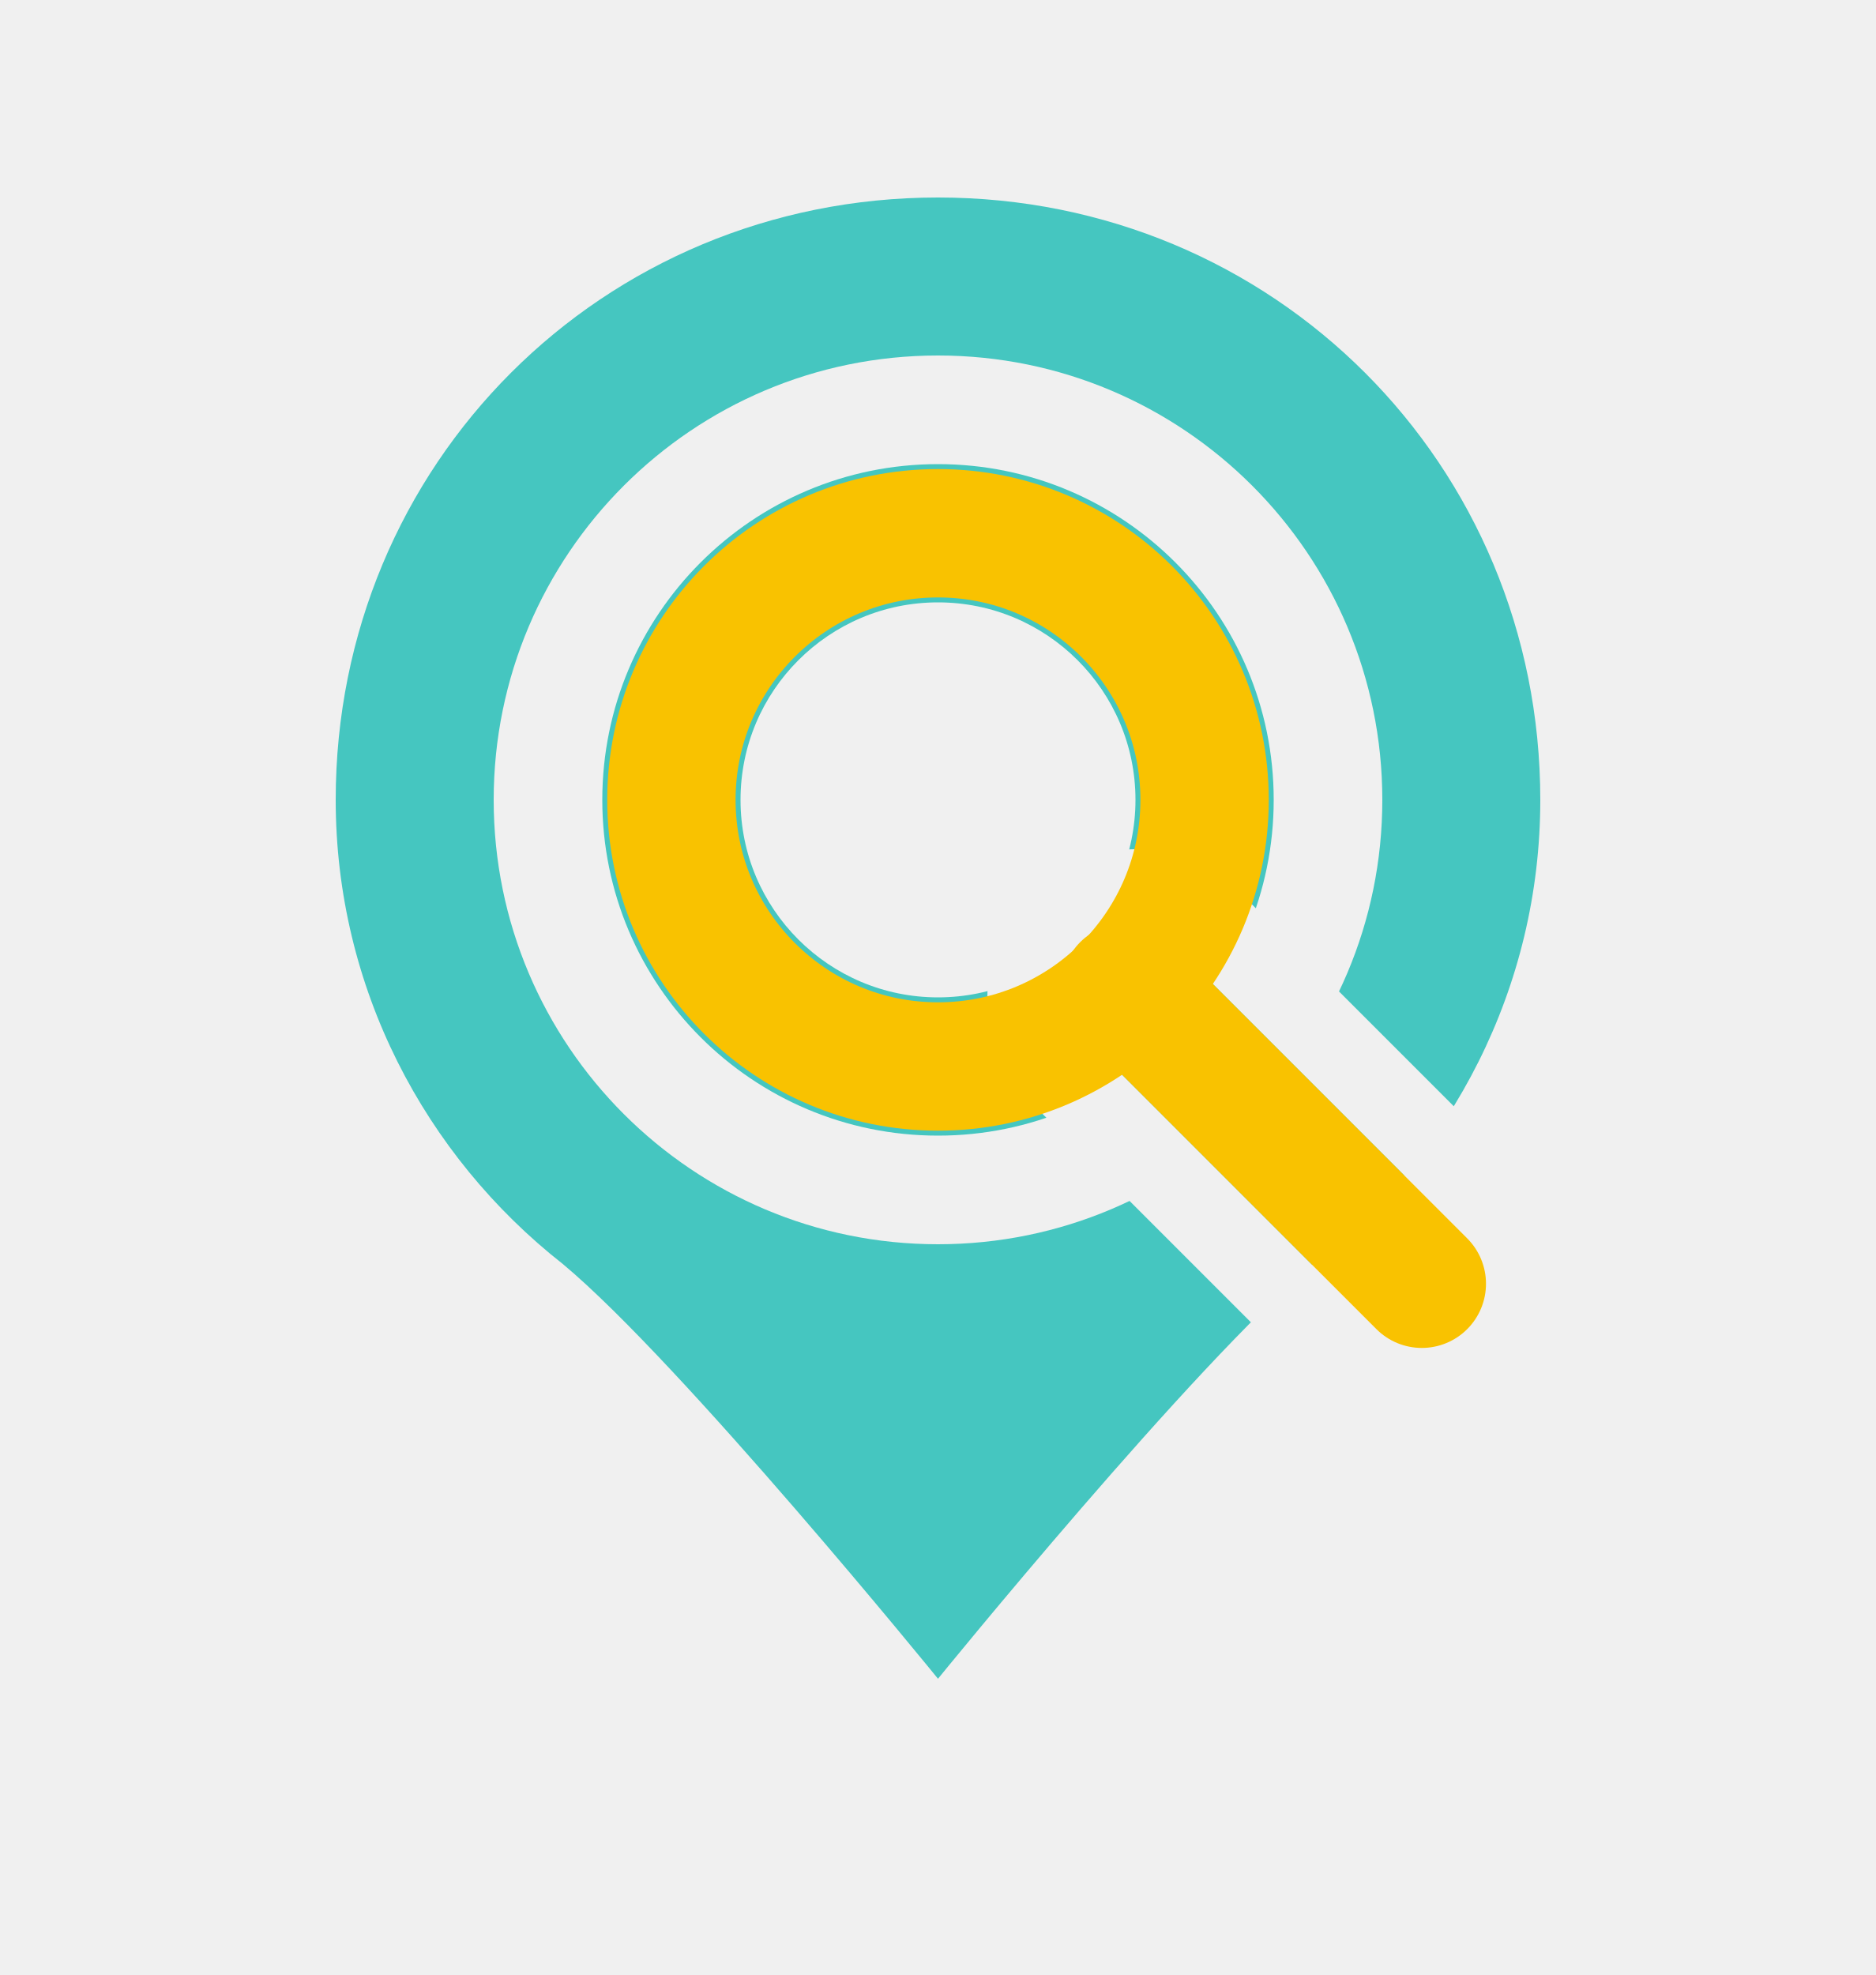
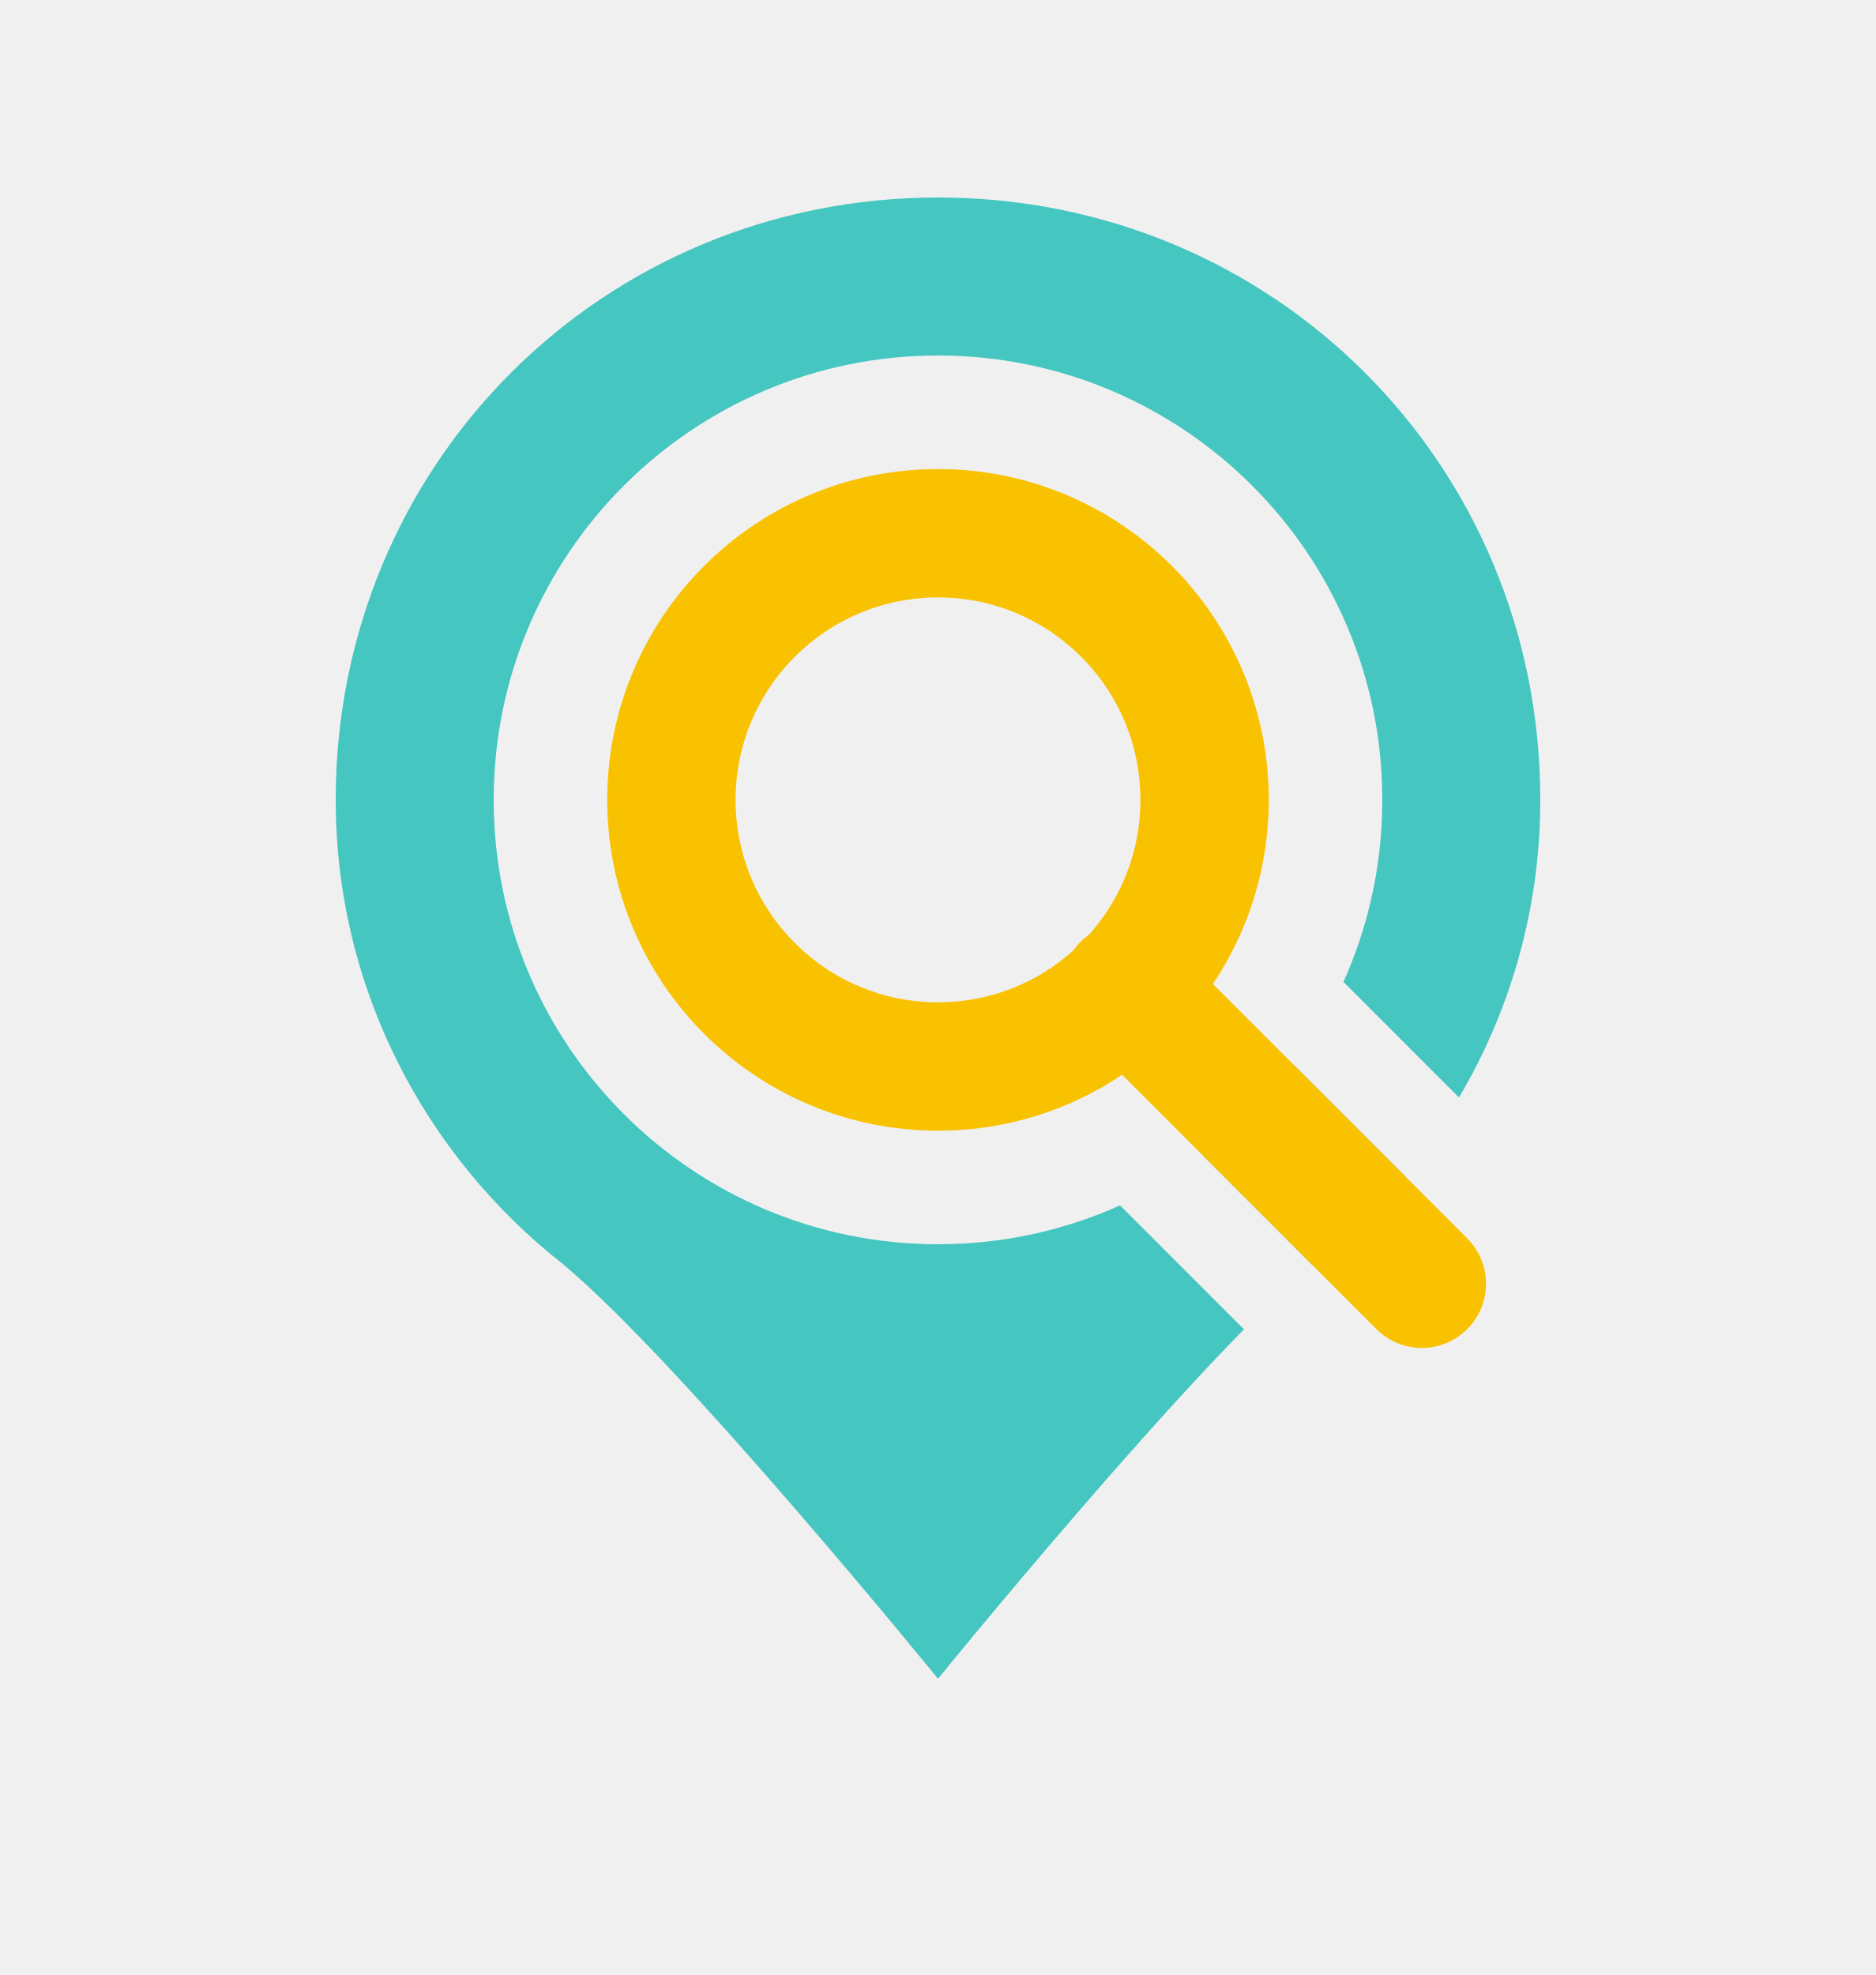
<svg xmlns="http://www.w3.org/2000/svg" viewBox="-20 -12 190 200">
  <defs>
-     <mask id="m">
+     <mask id="mangoCut">
      <rect x="-20" y="-12" width="190" height="200" fill="white" />
-       <circle cx="75" cy="69" r="45" fill="black" />
-       <circle cx="75" cy="69" r="34" fill="white" />
-       <circle cx="75" cy="69" r="20" fill="black" />
-       <line x1="95" y1="89" x2="132" y2="126" stroke="black" stroke-width="30" stroke-linecap="round" />
-       <line x1="95" y1="89" x2="126" y2="120" stroke="white" stroke-width="13" stroke-linecap="round" />
+       <line x1="93" y1="87" x2="134" y2="128" stroke="black" stroke-width="32" stroke-linecap="round" />
+       <line x1="95" y1="89" x2="125" y2="119" stroke="white" stroke-width="13" stroke-linecap="round" />
    </mask>
  </defs>
-   <path fill="#45C6C0" d="     M 75 8     C 41 8 14 35 14 69     C 14 88 23 105 37 116     C 49 126 75 158 75 158     C 75 158 101 126 113 116     C 127 105 136 88 136 69     C 136 35 109 8 75 8 Z   " mask="url(#m)" />
+   <path fill-rule="evenodd" fill="#45C6C0" mask="url(#mangoCut)" d="     M 75 8     C 41 8 14 35 14 69     C 14 88 23 105 37 116     C 49 126 75 158 75 158     C 75 158 101 126 113 116     C 127 105 136 88 136 69     C 136 35 109 8 75 8 Z      M 120 69     A 45 45 0 0 0 30 69     A 45 45 0 0 0 120 69 Z   " />
  <circle cx="75" cy="69" r="27" fill="none" stroke="#F9C200" stroke-width="13" />
  <line x1="94" y1="88" x2="124" y2="118" stroke="#F9C200" stroke-width="13" stroke-linecap="round" />
</svg>
